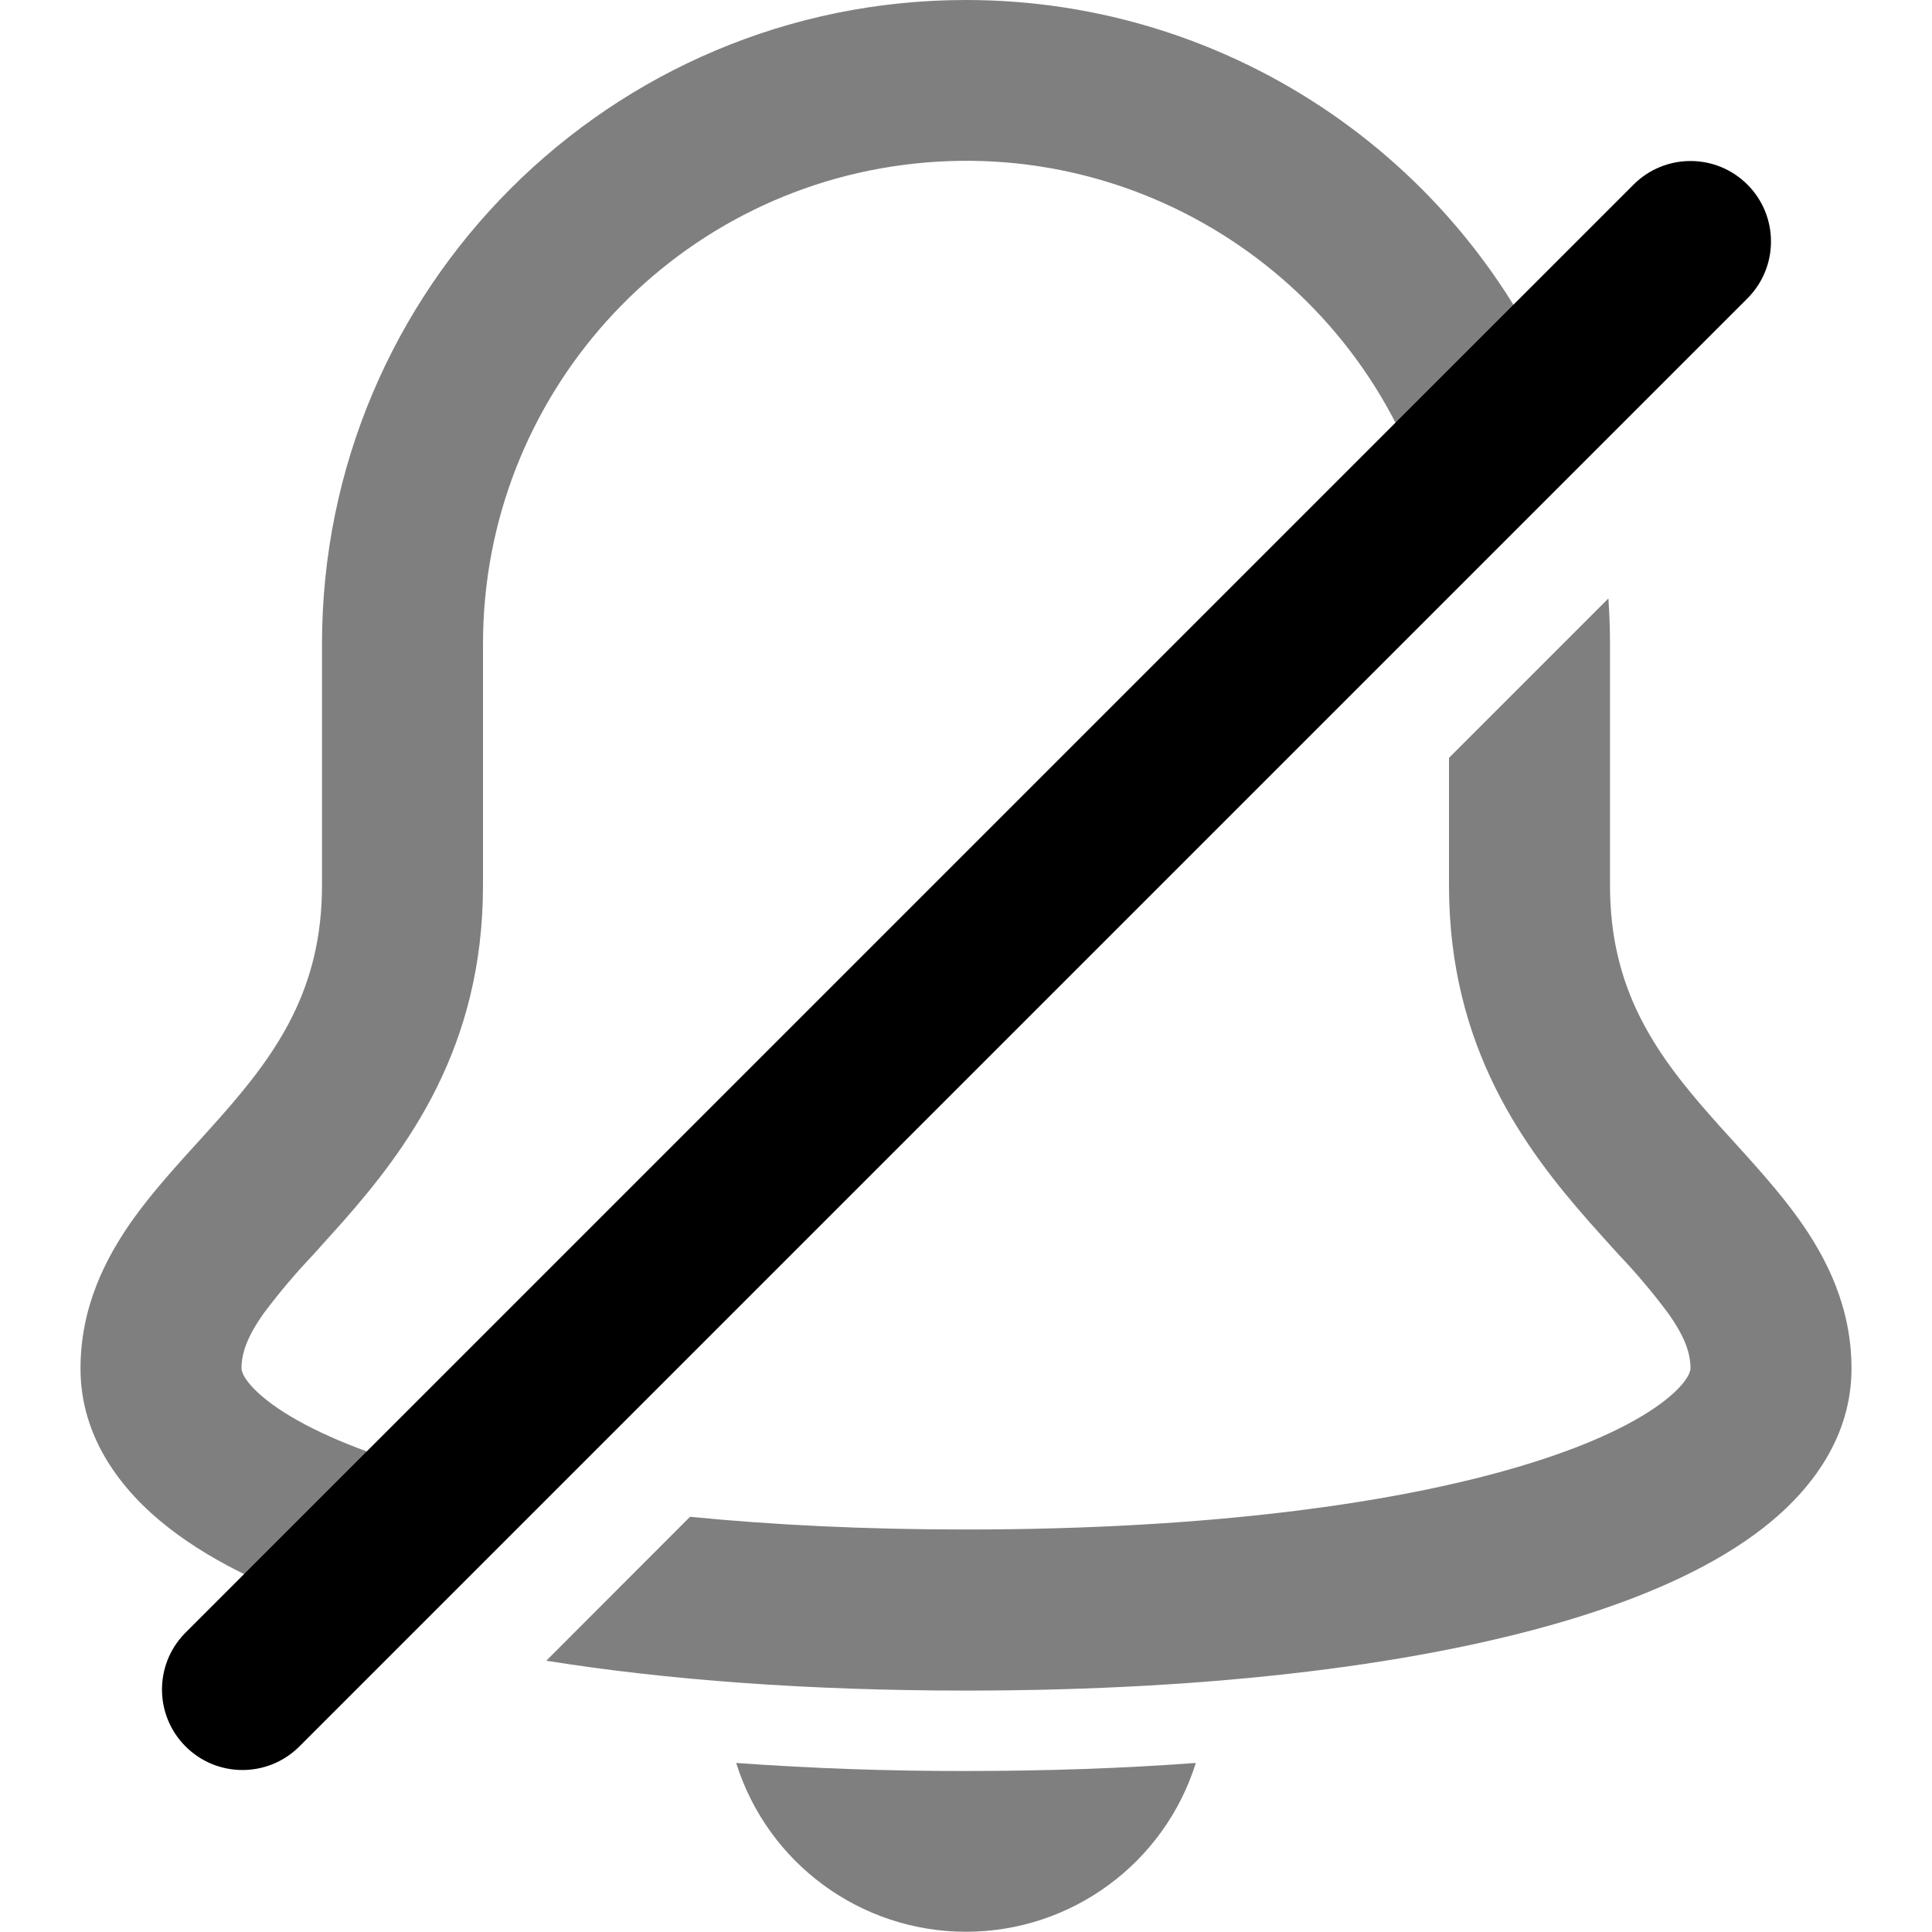
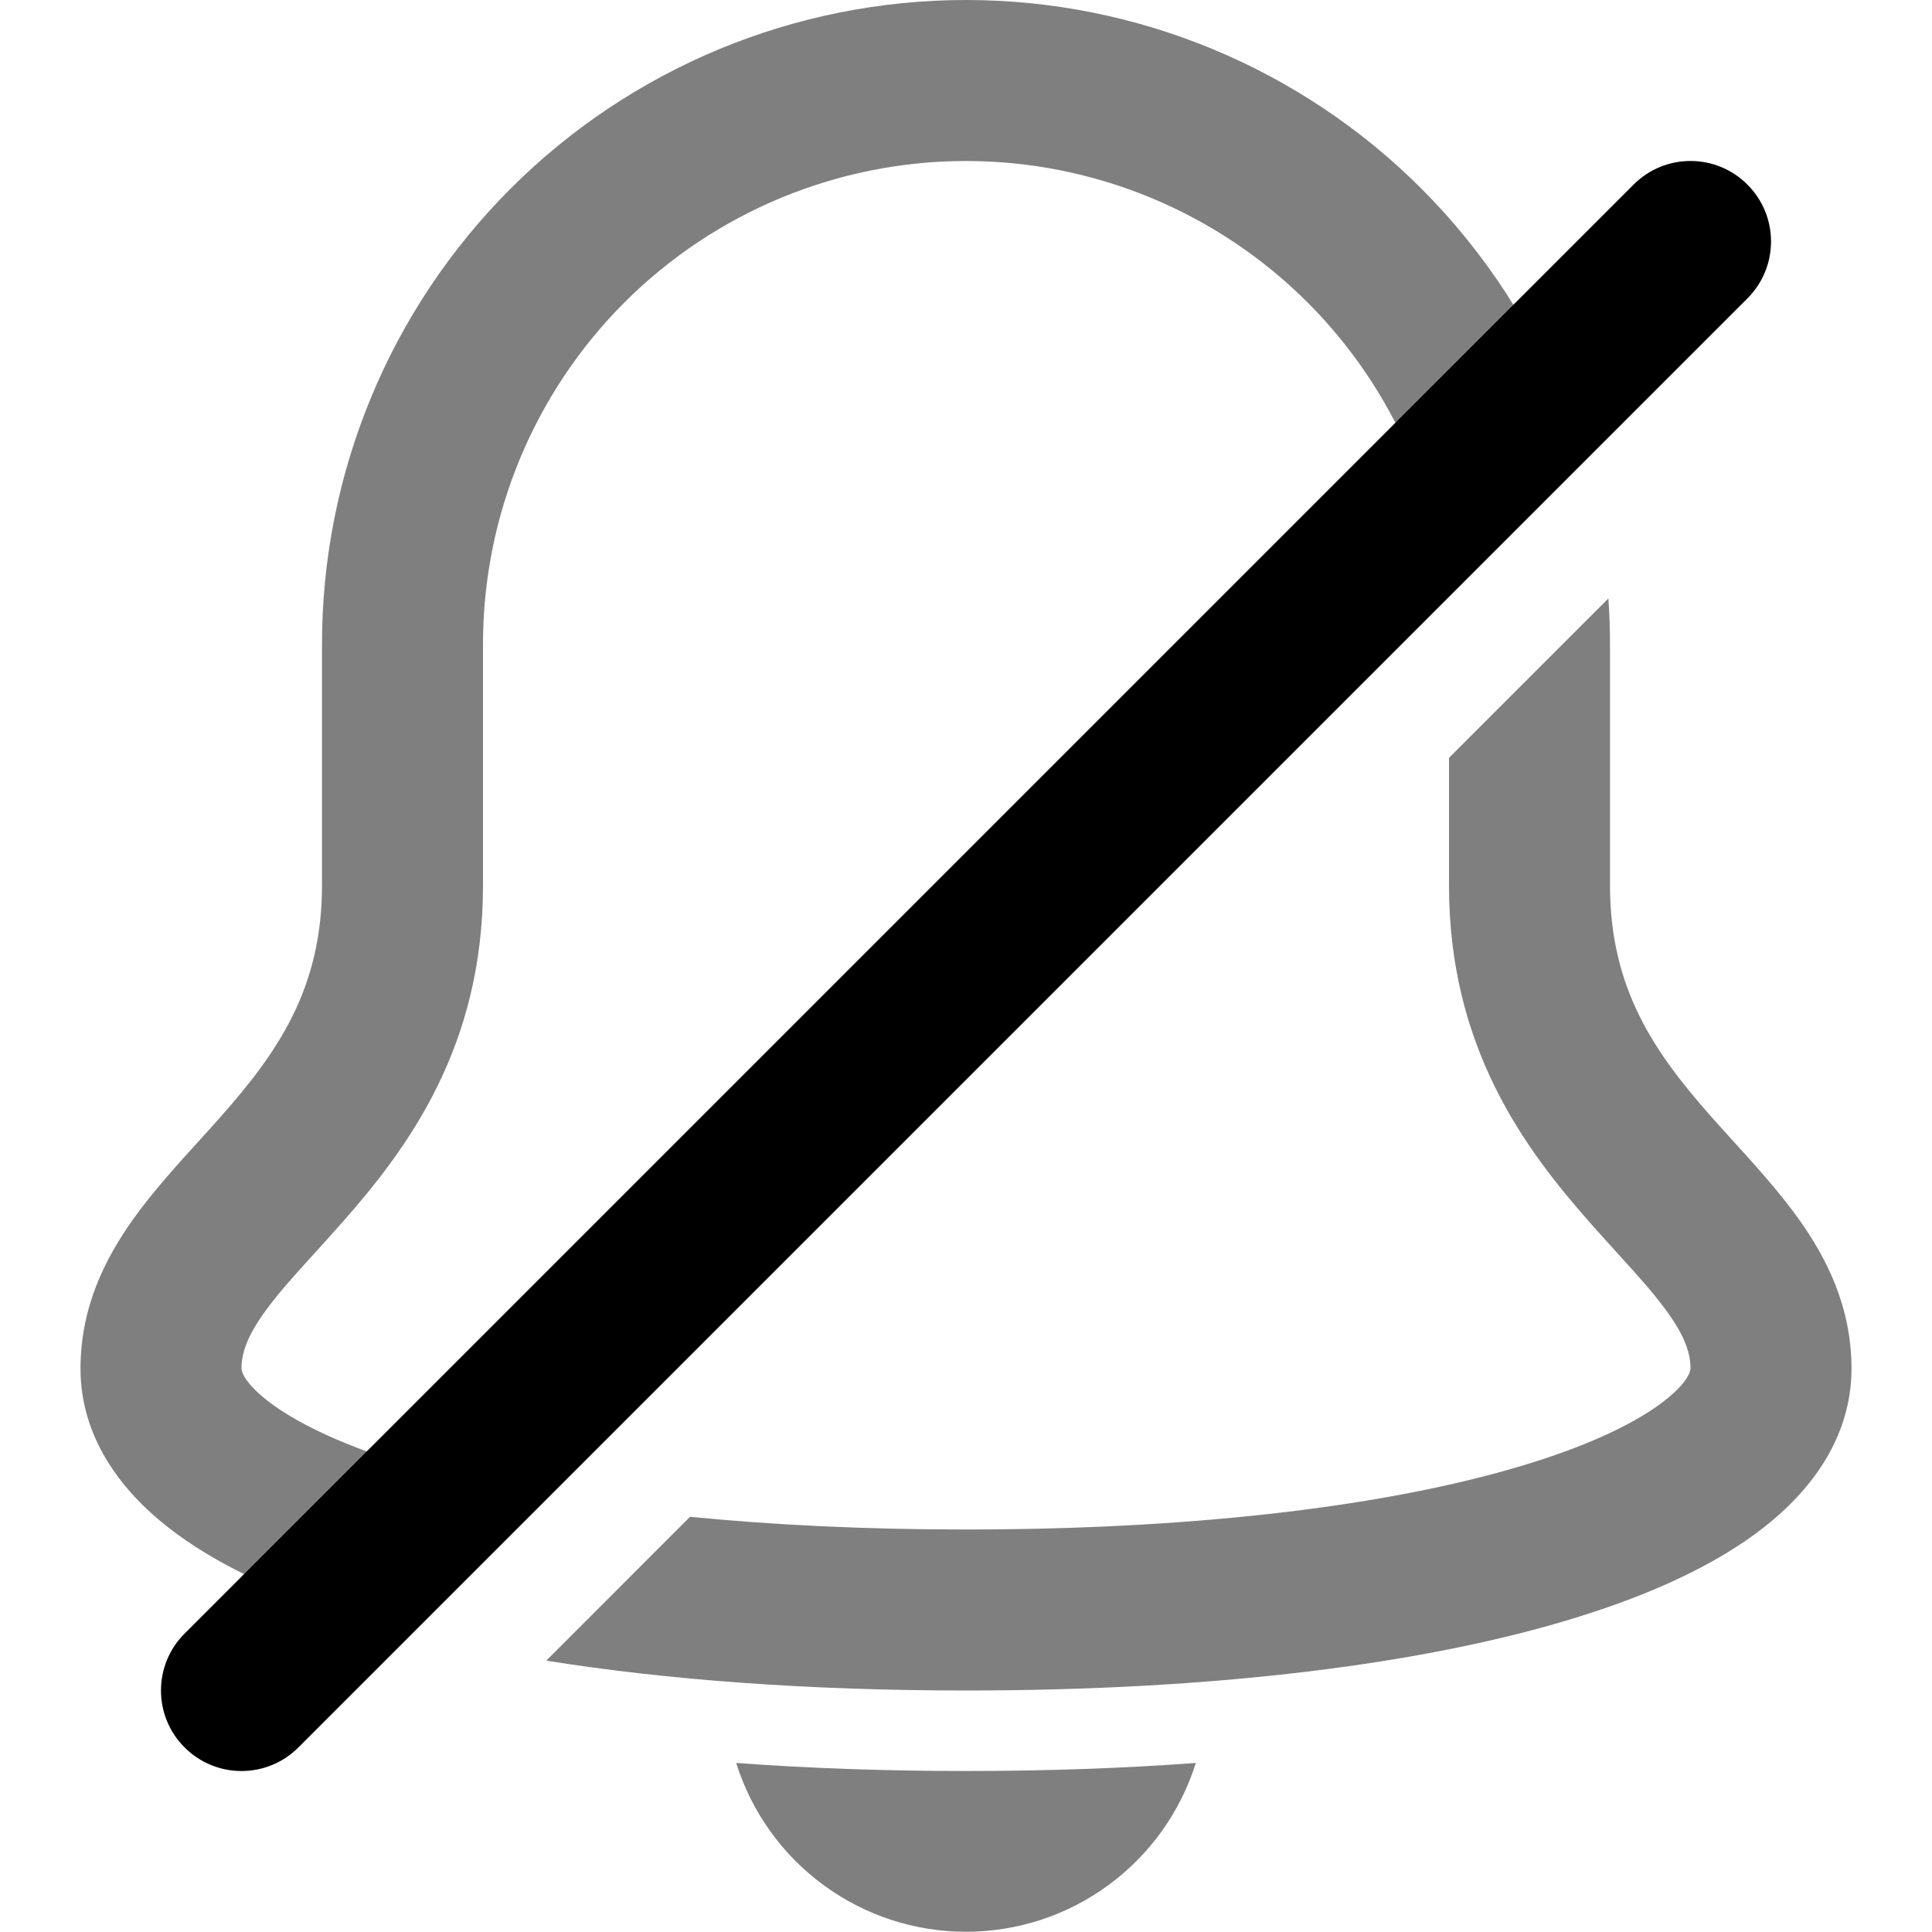
- <svg xmlns="http://www.w3.org/2000/svg" width="24" height="24" viewBox="0 0 24 24">
-   <path opacity=".5" d="M12 22a38.81 38.81 0 0 1-2.855-.1 2.992 2.992 0 0 0 5.71 0c-.894.066-1.844.1-2.855.1Z" />
-   <path fill-rule="evenodd" clip-rule="evenodd" d="M21.707 2.293a1 1 0 0 1 0 1.414l-18 18a1 1 0 0 1-1.414-1.414l18-18a1 1 0 0 1 1.414 0Z" />
-   <path d="M12 0a8 8 0 0 0-8 8v3c0 1.285-.557 2.078-1.25 2.863-.08.091-.168.188-.26.29-.279.306-.594.653-.835.99C1.308 15.63 1 16.239 1 17c0 .848.494 1.508 1.088 1.973.595.466 1.4.833 2.329 1.12l.058.018 1.641-1.642a13.268 13.268 0 0 1-1.108-.287c-.809-.25-1.36-.527-1.687-.783C2.997 17.145 3 17.005 3 17c0-.188.067-.392.282-.694a8.34 8.34 0 0 1 .612-.723l.356-.396C5.057 14.272 6 13.015 6 11V8a6 6 0 0 1 11.863-1.277l1.601-1.601A7.998 7.998 0 0 0 12 0Zm7.98 7.434L18 9.414V11c0 2.015.943 3.272 1.75 4.187.13.147.248.277.356.396a8 8 0 0 1 .611.723c.216.302.283.506.283.694 0 .005.003.145-.321.399-.328.256-.878.533-1.687.783C17.384 18.68 14.993 19 12 19c-1.252 0-2.4-.056-3.428-.158L6.786 20.63c1.5.24 3.258.371 5.214.371 3.107 0 5.716-.33 7.583-.907.929-.287 1.734-.654 2.329-1.12C22.506 18.508 23 17.848 23 17c0-.762-.308-1.37-.655-1.856-.241-.338-.556-.685-.835-.992-.092-.1-.18-.198-.26-.289C20.557 13.078 20 12.285 20 11V8c0-.19-.007-.378-.02-.566Z" opacity=".5" />
+ <svg xmlns="http://www.w3.org/2000/svg" width="24" height="24" viewBox="0 0 24 24" fill="none">
+   <path opacity="0.5" d="M12 22C10.989 22 10.039 21.966 9.145 21.9C9.336 22.508 9.715 23.039 10.229 23.416C10.742 23.794 11.363 23.997 12 23.997C12.637 23.997 13.258 23.794 13.771 23.416C14.285 23.039 14.664 22.508 14.855 21.9C13.961 21.966 13.011 22 12 22Z" fill="black" />
+   <path fill-rule="evenodd" clip-rule="evenodd" d="M21.707 2.293C22.098 2.683 22.098 3.317 21.707 3.707L3.707 21.707C3.317 22.098 2.683 22.098 2.293 21.707C1.902 21.317 1.902 20.683 2.293 20.293L20.293 2.293C20.683 1.902 21.317 1.902 21.707 2.293Z" fill="black" />
+   <g opacity="0.5">
+     <path d="M12 0C9.878 0 7.843 0.843 6.343 2.343C4.843 3.843 4 5.878 4 8V11C4 12.285 3.443 13.078 2.75 13.863C2.67 13.954 2.582 14.051 2.49 14.152C2.211 14.459 1.896 14.806 1.655 15.144C1.308 15.63 1 16.238 1 17C1 17.848 1.494 18.508 2.088 18.973C2.683 19.439 3.488 19.806 4.417 20.093C4.436 20.099 4.456 20.105 4.475 20.111L6.116 18.469C5.714 18.382 5.344 18.286 5.008 18.182C4.199 17.932 3.649 17.655 3.321 17.399C2.997 17.145 3 17.005 3 17C3 16.812 3.067 16.608 3.282 16.306C3.451 16.071 3.646 15.855 3.894 15.583C4.002 15.464 4.12 15.334 4.25 15.187C5.057 14.272 6 13.015 6 11V8C6 6.409 6.632 4.883 7.757 3.757C8.883 2.632 10.409 2 12 2C13.591 2 15.117 2.632 16.243 3.757C17.062 4.577 17.62 5.608 17.863 6.723L19.464 5.122C19.066 4.089 18.454 3.141 17.657 2.343C16.157 0.843 14.122 0 12 0Z" fill="black" />
+     <path d="M19.98 7.434L18 9.414V11C18 13.015 18.943 14.272 19.75 15.187C19.88 15.334 19.998 15.464 20.106 15.583C20.354 15.855 20.549 16.071 20.718 16.306C20.933 16.608 21 16.812 21 17C21 17.005 21.003 17.145 20.679 17.399C20.351 17.655 19.801 17.932 18.992 18.182C17.384 18.68 14.993 19 12 19C10.748 19 9.6 18.944 8.572 18.842L6.786 20.629C8.286 20.869 10.044 21 12 21C15.107 21 17.716 20.671 19.583 20.093C20.512 19.806 21.317 19.439 21.912 18.973C22.506 18.508 23 17.848 23 17C23 16.238 22.692 15.63 22.345 15.144C22.104 14.806 21.789 14.459 21.51 14.152C21.418 14.051 21.33 13.954 21.25 13.863C20.557 13.078 20 12.285 20 11V8C20 7.811 19.993 7.622 19.98 7.434Z" fill="black" />
+   </g>
</svg>
